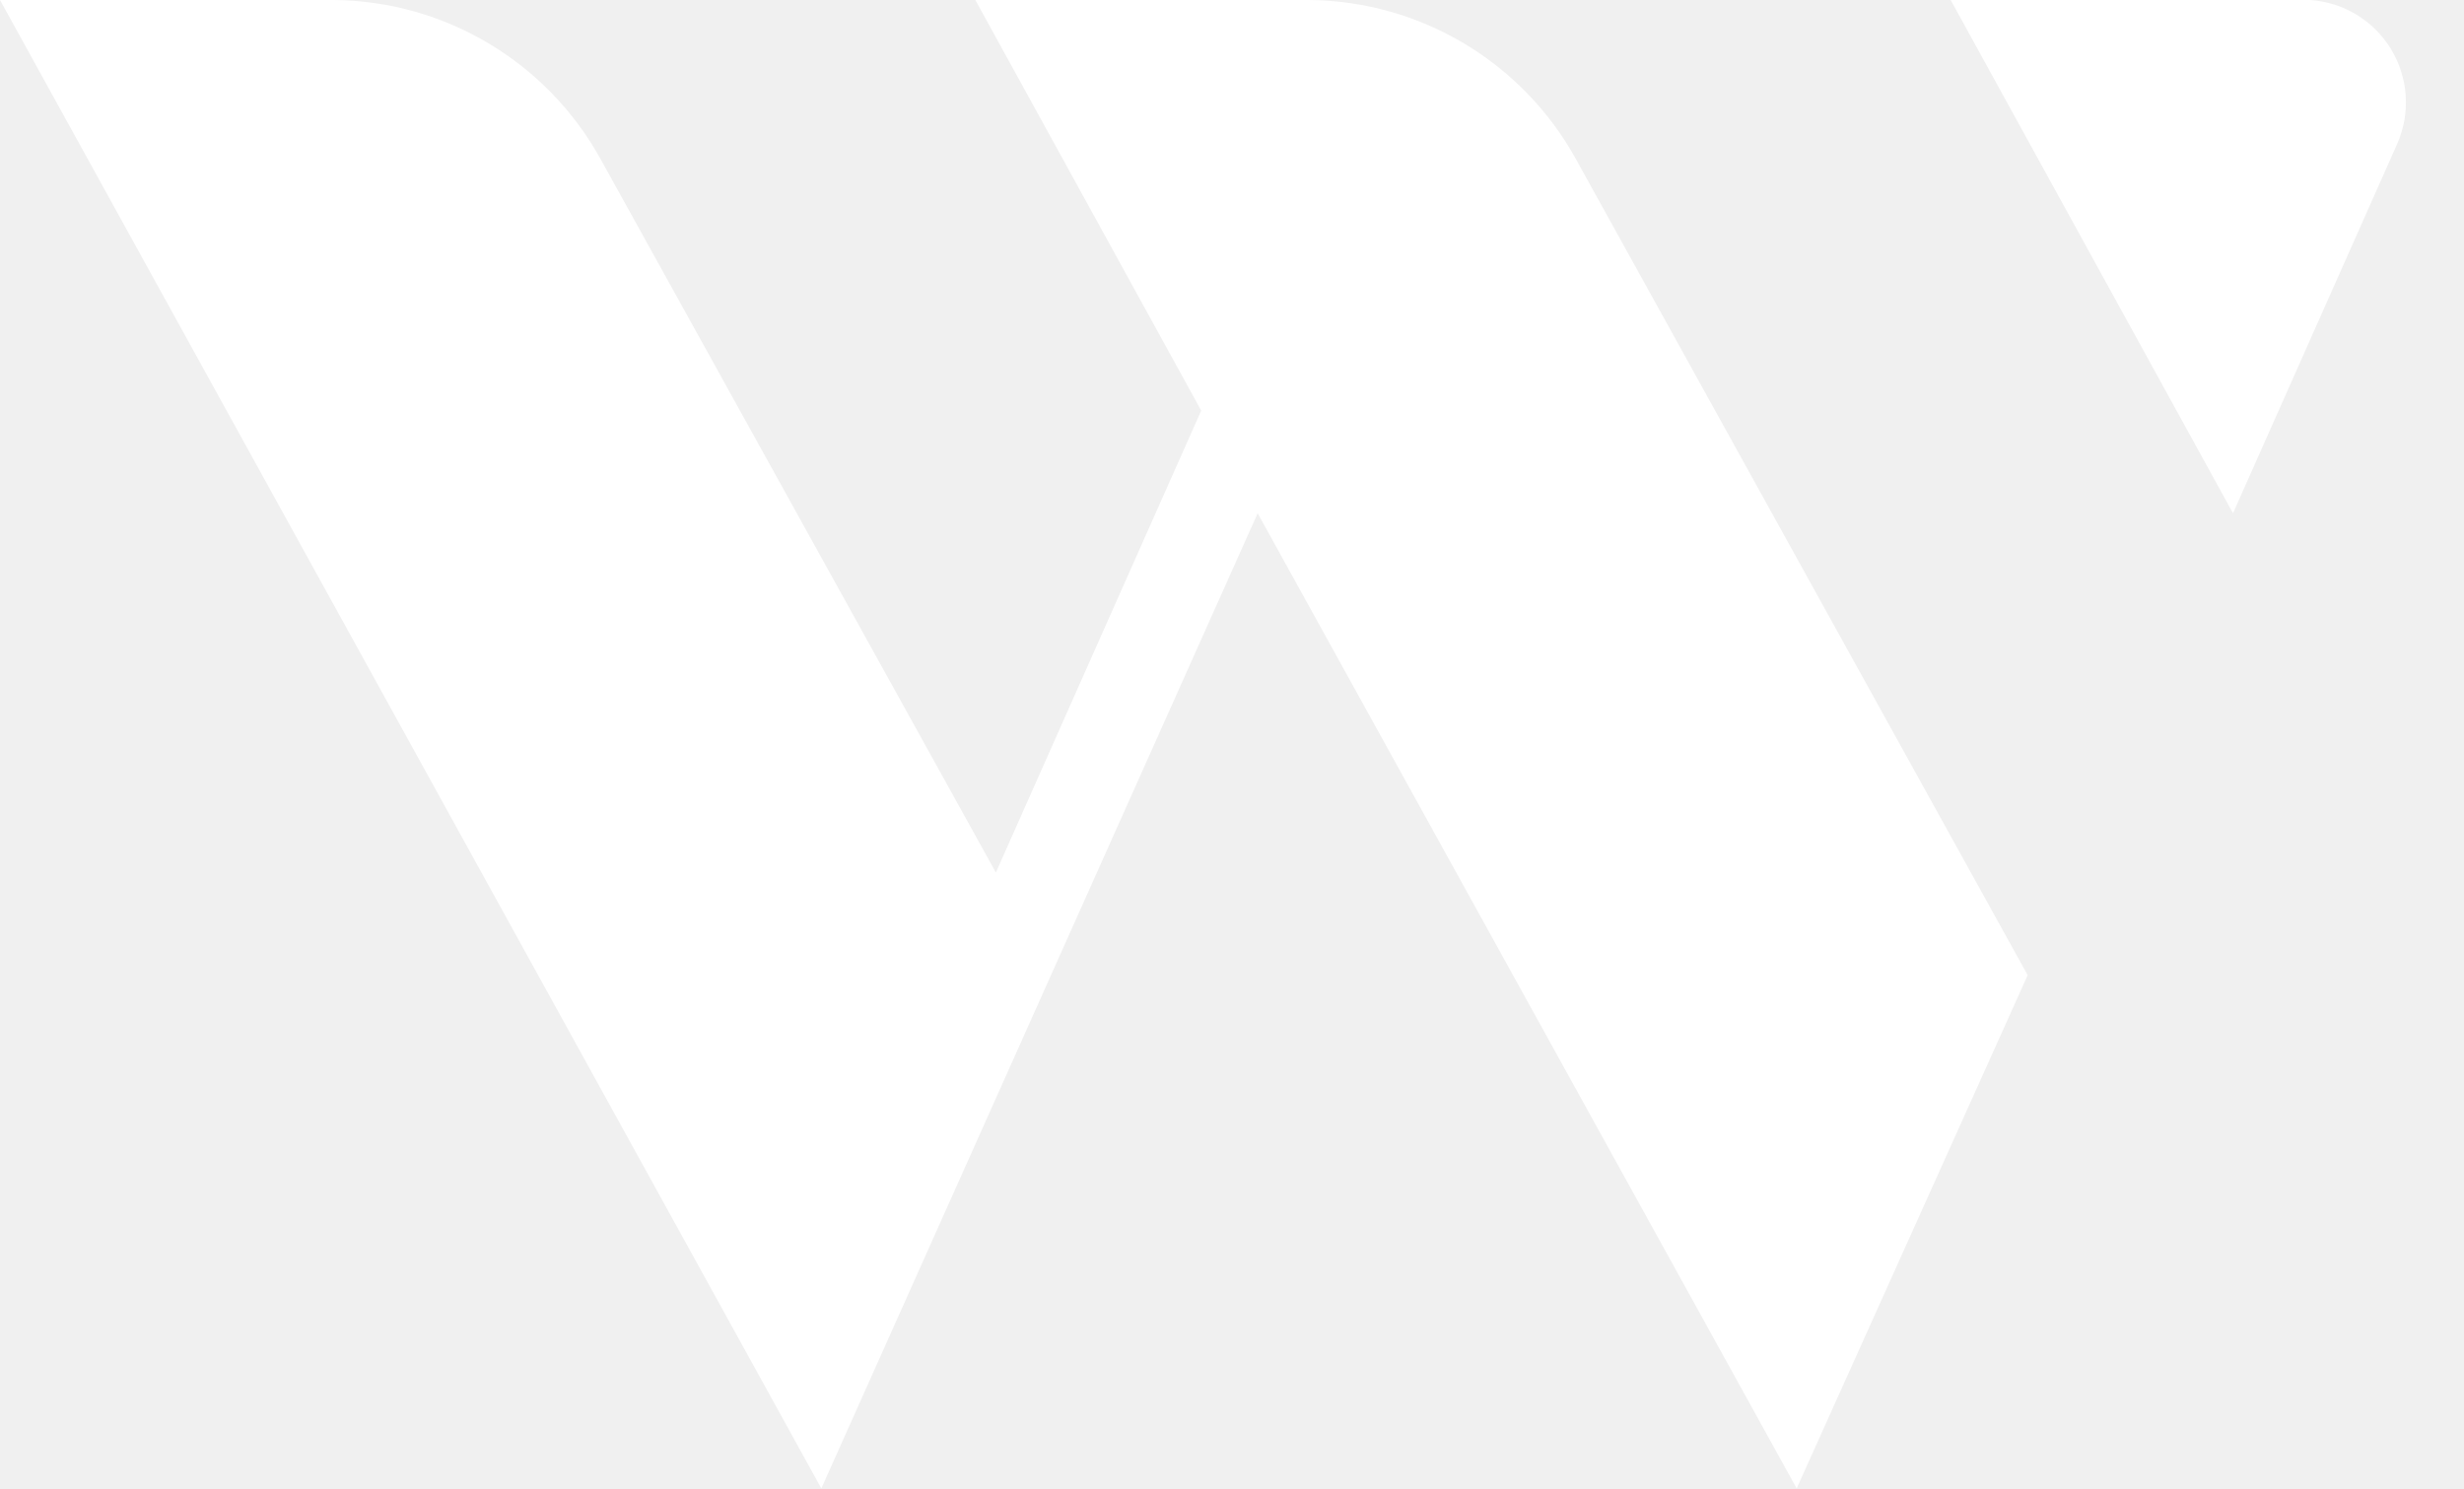
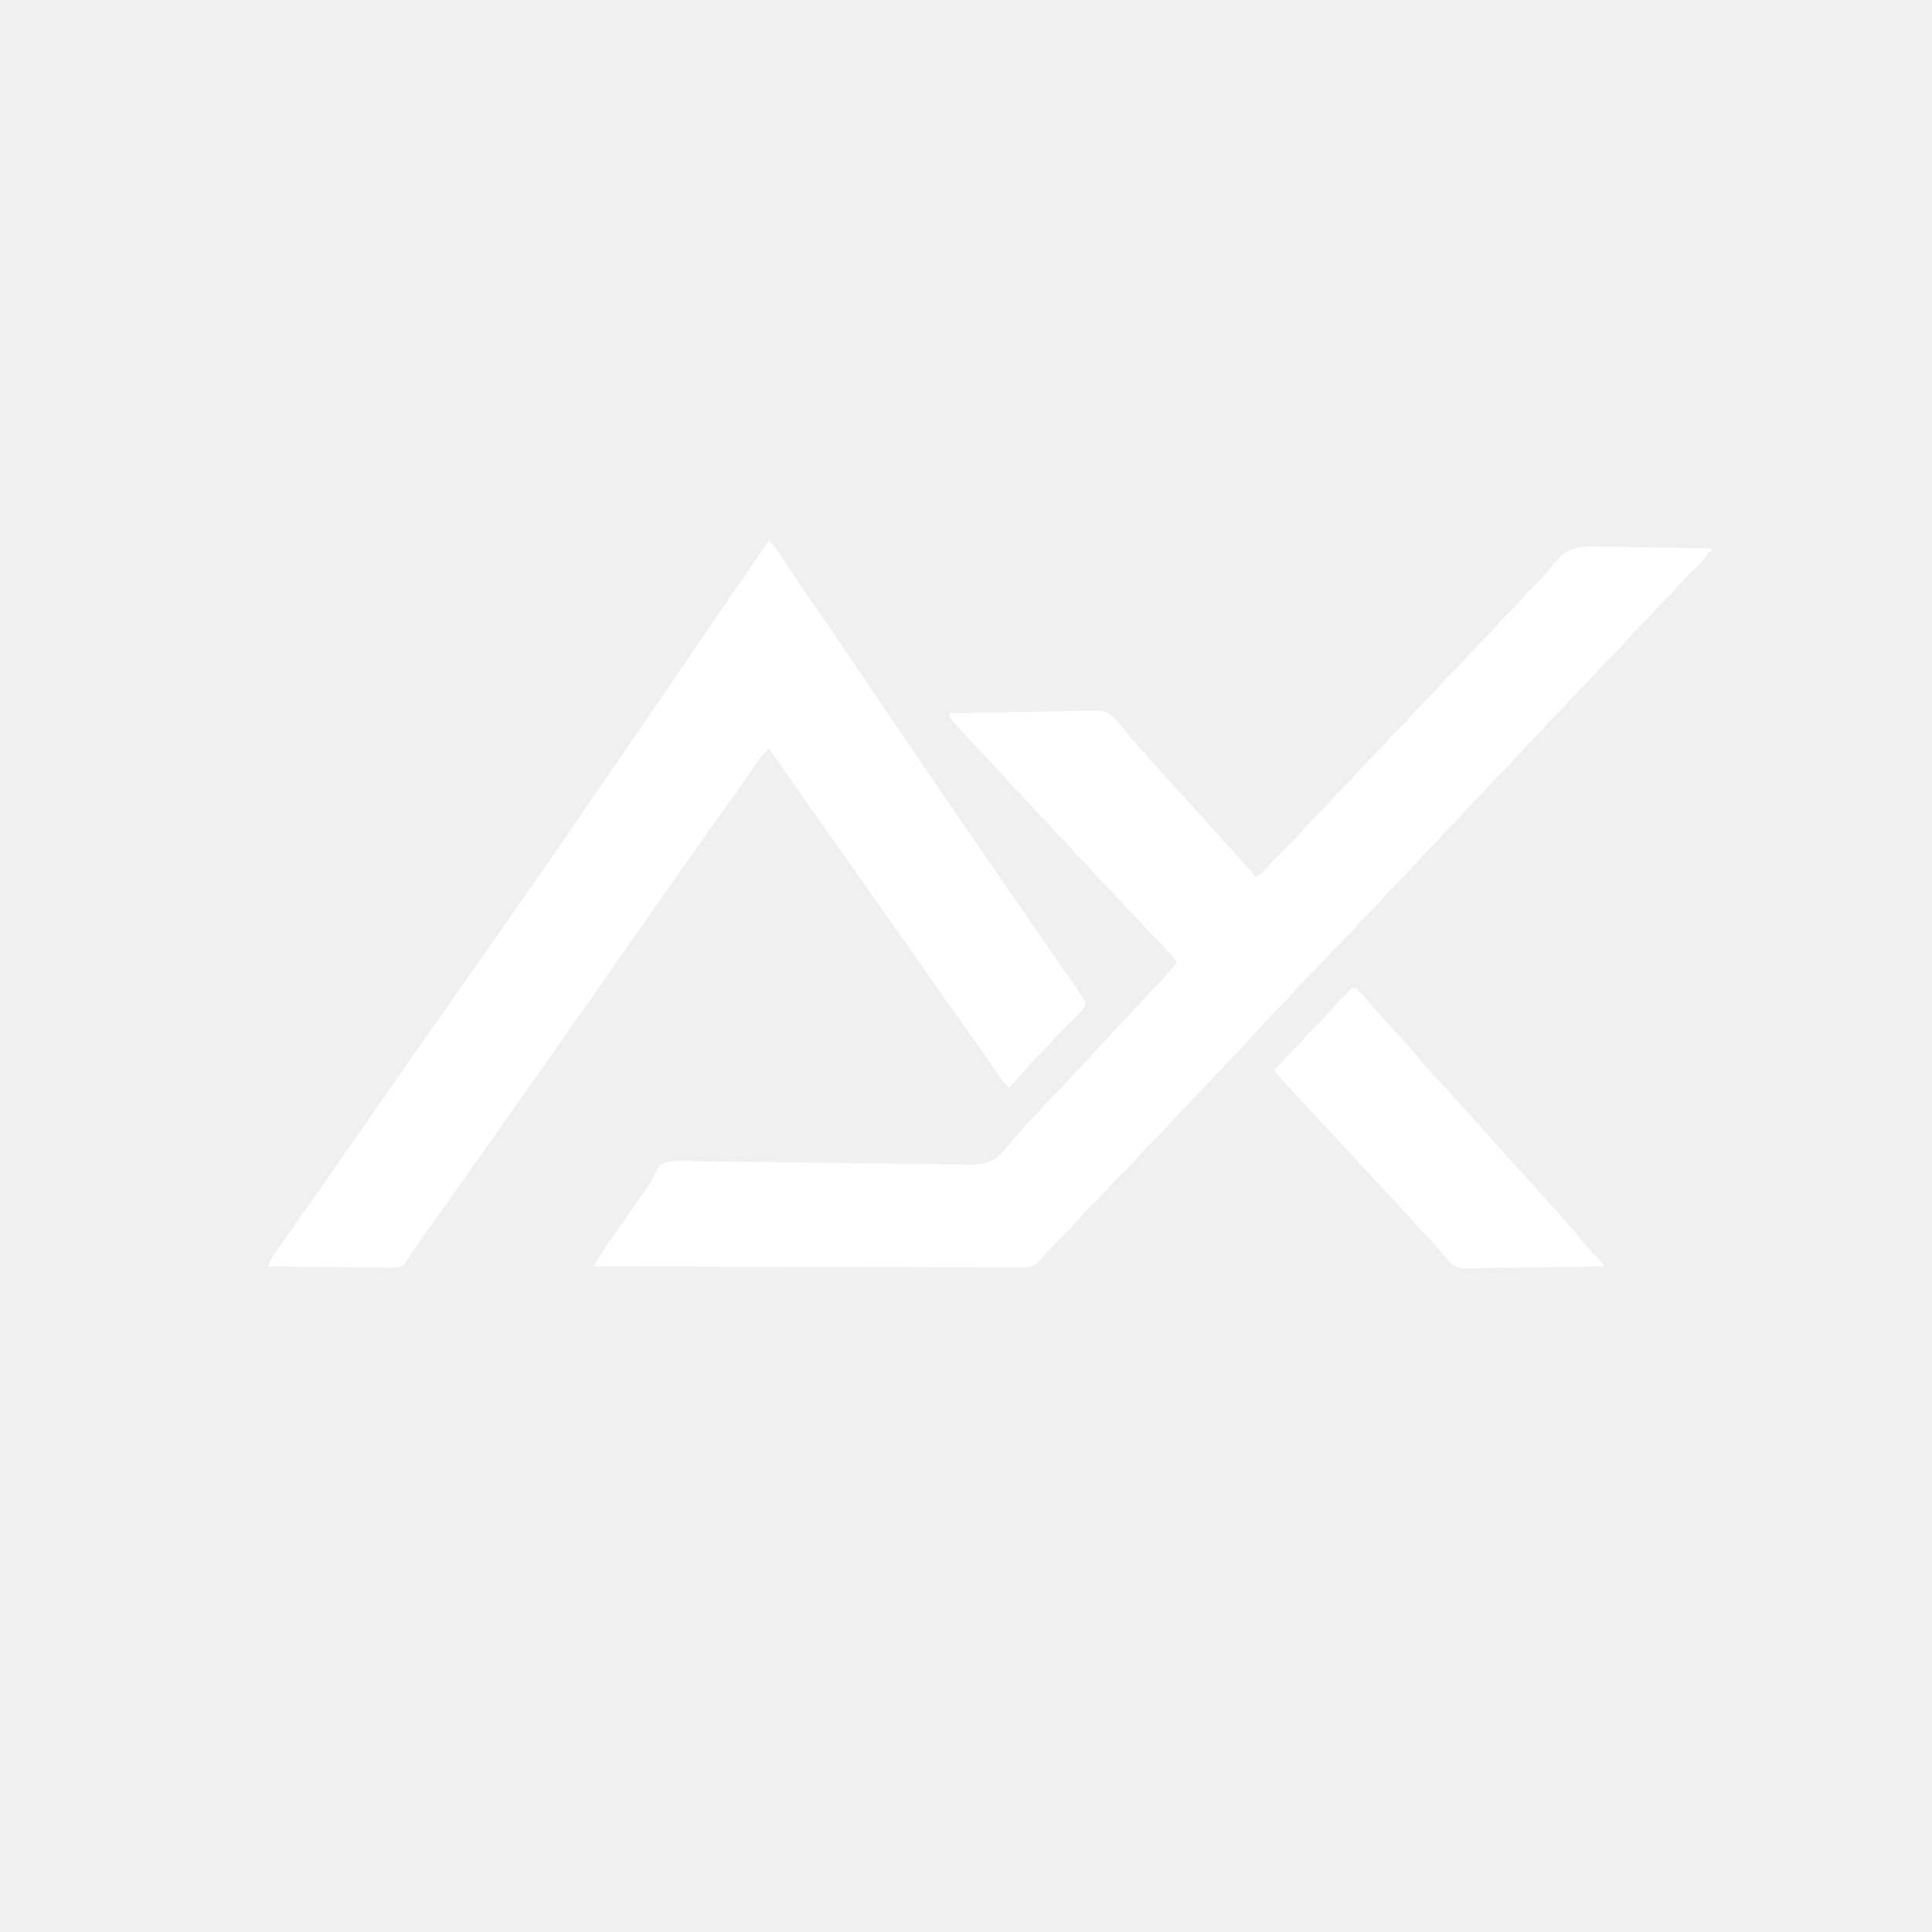
- <svg xmlns="http://www.w3.org/2000/svg" width="48" height="29" fill="#fff" viewBox="0 0 48 29">
-   <path d="M0 0h6.5a6 6 0 0 1 5.2 3.1L19.4 17l4-9L19 0h6.5a6 6 0 0 1 5.2 3.1L39.5 19 35 29 24.5 10 16 29 0 0Zm46.7 2.8A2 2 0 0 0 45 0h-7l5.5 10 3.2-7.2Z" />
+ <svg xmlns="http://www.w3.org/2000/svg" width="512" height="512" viewBox="0 0 512 512" fill="none">
+   <path d="M203.738 143.312C204.965 144.47 205.906 145.654 206.831 147.062C207.101 147.472 207.372 147.881 207.651 148.303C207.935 148.736 208.218 149.169 208.51 149.616C209.101 150.51 209.692 151.404 210.284 152.298C210.566 152.725 210.848 153.152 211.139 153.592C212.294 155.332 213.483 157.046 214.678 158.759C218.72 164.562 222.663 170.434 226.62 176.295C229.388 180.396 232.161 184.493 234.953 188.578C236.989 191.559 239.014 194.548 241.037 197.538C243.926 201.807 246.821 206.071 249.75 210.313C250.816 211.862 251.876 213.415 252.938 214.968C255.13 218.175 257.329 221.377 259.531 224.577C260.098 225.402 260.665 226.226 261.231 227.051C262.954 229.559 264.678 232.065 266.411 234.566C267.759 236.511 269.103 238.459 270.443 240.41C270.633 240.686 270.823 240.962 271.019 241.247C271.945 242.594 272.87 243.942 273.794 245.29C275.741 248.128 277.699 250.958 279.668 253.78C282.442 257.757 285.184 261.749 287.847 265.801C287.295 267.038 286.681 267.877 285.711 268.818C285.452 269.072 285.193 269.327 284.926 269.589C284.515 269.987 284.515 269.987 284.096 270.394C282.223 272.235 280.397 274.073 278.702 276.081C277.909 276.982 277.065 277.819 276.21 278.662C274.84 280.016 273.548 281.407 272.293 282.869C270.708 284.695 269.063 286.471 267.432 288.257C265.759 286.756 264.613 284.957 263.375 283.102C261.578 280.443 259.752 277.811 257.863 275.217C255.259 271.637 252.719 268.016 250.188 264.385C248.998 262.677 247.803 260.973 246.609 259.268C245.17 257.212 243.731 255.157 242.293 253.1C238.574 247.782 234.852 242.467 231.068 237.194C229.647 235.213 228.258 233.212 226.883 231.198C225.285 228.858 223.649 226.549 221.984 224.257C218.535 219.507 215.186 214.689 211.839 209.868C211.552 209.455 211.265 209.042 210.97 208.617C210.421 207.825 209.872 207.034 209.324 206.242C207.499 203.611 205.631 201.014 203.738 198.432C201.92 200.107 200.611 201.967 199.247 204.021C197.443 206.698 195.609 209.346 193.71 211.957C191.372 215.173 189.071 218.413 186.784 221.666C186.186 222.515 185.587 223.364 184.987 224.212C182.791 227.318 180.604 230.429 178.424 233.545C176.643 236.092 174.858 238.637 173.065 241.175C172.867 241.457 172.668 241.738 172.463 242.028C171.453 243.457 170.442 244.886 169.431 246.314C167.253 249.391 165.095 252.479 162.965 255.589C161.427 257.832 159.862 260.056 158.29 262.277C156.71 264.51 155.137 266.749 153.569 268.99C153.331 269.331 153.093 269.671 152.847 270.022C152.118 271.065 151.389 272.107 150.66 273.15C146.936 278.476 143.201 283.793 139.449 289.099C138.848 289.95 138.247 290.8 137.646 291.651C137.445 291.934 137.245 292.218 137.039 292.51C135.939 294.067 134.844 295.628 133.753 297.191C131.443 300.501 129.123 303.8 126.75 307.064C124.927 309.569 123.156 312.105 121.416 314.668C119.678 317.228 117.9 319.746 116.056 322.231C113.735 325.368 111.518 328.579 109.291 331.784C109.065 332.106 108.839 332.429 108.606 332.761C108.477 332.995 108.348 333.229 108.215 333.47C107.724 334.292 107.254 334.952 106.564 335.619C105.26 335.9 104.372 335.984 103.072 335.943C102.552 335.944 102.552 335.944 102.021 335.944C100.879 335.942 99.737 335.92 98.595 335.898C97.801 335.892 97.008 335.888 96.214 335.886C94.129 335.875 92.043 335.847 89.958 335.815C87.829 335.786 85.699 335.773 83.57 335.758C79.394 335.728 75.219 335.679 71.043 335.619C71.546 334.326 72.04 333.215 72.853 332.089C73.048 331.816 73.244 331.543 73.445 331.262C73.654 330.974 73.864 330.685 74.08 330.387C74.526 329.764 74.972 329.141 75.418 328.517C75.756 328.045 75.756 328.045 76.1 327.563C77.085 326.177 78.046 324.774 79.005 323.37C80.727 320.853 82.476 318.356 84.238 315.867C88.175 310.303 92.07 304.708 95.96 299.11C97.762 296.518 99.571 293.93 101.384 291.344C103.072 288.937 104.75 286.523 106.411 284.097C108.742 280.696 111.122 277.33 113.505 273.966C116.531 269.696 119.532 265.41 122.518 261.112C124.344 258.484 126.181 255.865 128.029 253.253C132.192 247.367 136.308 241.449 140.423 235.529C141.526 233.942 142.631 232.356 143.737 230.77C146.962 226.146 150.158 221.504 153.328 216.842C155.109 214.224 156.903 211.616 158.699 209.008C159.627 207.661 160.553 206.313 161.48 204.965C162.593 203.346 163.706 201.727 164.82 200.108C167.069 196.839 169.312 193.566 171.552 190.291C172.938 188.265 174.327 186.24 175.719 184.218C177.761 181.252 179.79 178.276 181.818 175.3C183.688 172.555 185.563 169.812 187.44 167.071C189.15 164.572 190.856 162.07 192.561 159.568C196.264 154.134 199.991 148.716 203.738 143.312Z" fill="white" />
+   <path d="M424.745 144.878C425.58 144.887 426.415 144.894 427.25 144.899C429.434 144.917 431.616 144.965 433.799 145.02C436.032 145.07 438.266 145.092 440.499 145.117C444.871 145.169 449.242 145.253 453.612 145.356C453.612 145.626 453.612 145.895 453.612 146.173C453.343 146.173 453.074 146.173 452.796 146.173C452.635 146.534 452.635 146.534 452.47 146.903C451.958 147.845 451.427 148.446 450.66 149.19C450.401 149.445 450.142 149.699 449.875 149.961C449.601 150.227 449.327 150.492 449.045 150.766C447.181 152.598 445.364 154.428 443.678 156.426C442.484 157.777 441.178 159.018 439.896 160.284C439.055 161.137 438.263 162.003 437.485 162.913C436.384 164.201 435.22 165.397 434.014 166.588C432.818 167.77 431.661 168.957 430.569 170.237C429.4 171.605 428.15 172.877 426.869 174.141C425.606 175.388 424.371 176.641 423.22 177.994C421.792 179.67 420.232 181.198 418.666 182.744C417.278 184.122 415.973 185.542 414.705 187.032C413.602 188.276 412.406 189.424 411.223 190.591C410.43 191.395 409.688 192.217 408.955 193.076C407.777 194.452 406.519 195.734 405.23 197.005C403.703 198.512 402.256 200.057 400.864 201.69C399.646 203.055 398.327 204.319 397.026 205.605C396.184 206.457 395.392 207.324 394.614 208.233C393.192 209.897 391.642 211.415 390.086 212.953C388.992 214.061 387.981 215.218 386.97 216.401C385.856 217.652 384.653 218.81 383.461 219.986C382.659 220.799 381.908 221.631 381.166 222.498C380.056 223.794 378.884 224.999 377.67 226.198C376.473 227.381 375.316 228.567 374.225 229.847C373.055 231.216 371.805 232.488 370.525 233.752C369.253 235.007 368.01 236.27 366.85 237.631C365.69 238.991 364.448 240.254 363.175 241.509C361.92 242.748 360.693 243.992 359.552 245.337C358.251 246.864 356.843 248.266 355.418 249.675C353.337 251.732 353.337 251.732 351.386 253.911C349.718 255.881 347.852 257.659 346.019 259.474C344.48 261.005 343.005 262.556 341.604 264.216C340.44 265.533 339.171 266.746 337.912 267.972C336.806 269.105 335.772 270.283 334.735 271.479C333.506 272.877 332.226 274.225 330.946 275.576C330.368 276.188 329.79 276.8 329.212 277.412C328.773 277.876 328.773 277.876 328.326 278.35C326.943 279.813 325.563 281.28 324.183 282.747C323.644 283.32 323.104 283.893 322.565 284.466C321.427 285.675 320.29 286.885 319.155 288.096C318.864 288.405 318.574 288.715 318.275 289.033C317.725 289.619 317.175 290.206 316.626 290.792C315.168 292.345 313.689 293.868 312.169 295.36C311.496 296.047 310.872 296.762 310.25 297.497C308.911 299.054 307.474 300.494 306.014 301.937C304.606 303.329 303.213 304.712 301.931 306.224C300.65 307.736 299.257 309.118 297.849 310.511C296.449 311.895 295.063 313.268 293.791 314.773C292.209 316.641 290.449 318.329 288.71 320.05C287.242 321.508 285.848 322.994 284.512 324.575C283.29 325.943 281.971 327.213 280.666 328.502C279.263 329.894 277.929 331.322 276.657 332.838C276.334 333.205 276.334 333.205 276.005 333.58C275.624 334.1 275.624 334.1 275.236 334.631C273.332 336.112 271.634 335.898 269.285 335.866C268.806 335.868 268.328 335.87 267.834 335.872C266.508 335.875 265.181 335.868 263.854 335.858C262.423 335.849 260.991 335.852 259.56 335.854C257.081 335.855 254.601 335.848 252.122 335.837C248.537 335.82 244.952 335.815 241.367 335.812C235.551 335.808 229.735 335.794 223.919 335.775C218.269 335.756 212.619 335.742 206.97 335.733C206.621 335.733 206.273 335.732 205.914 335.732C204.167 335.729 202.42 335.726 200.673 335.724C186.179 335.703 171.685 335.667 157.191 335.621C157.65 334.898 158.109 334.176 158.568 333.453C158.952 332.849 158.952 332.849 159.343 332.234C160.059 331.114 160.795 330.013 161.557 328.924C161.813 328.557 162.069 328.189 162.333 327.811C162.599 327.432 162.864 327.054 163.137 326.664C163.419 326.26 163.701 325.857 163.991 325.441C164.854 324.206 165.718 322.973 166.582 321.739C167.104 320.993 167.626 320.247 168.148 319.501C168.857 318.489 169.565 317.478 170.274 316.466C170.487 316.163 170.7 315.86 170.919 315.548C171.131 315.259 171.342 314.971 171.561 314.674C172.339 313.566 172.339 313.566 172.946 312.238C174.867 308.675 174.867 308.675 176.777 307.967C179.238 307.494 181.741 307.647 184.232 307.729C185.075 307.737 185.918 307.743 186.76 307.746C188.571 307.759 190.381 307.787 192.192 307.828C195.06 307.892 197.927 307.914 200.796 307.93C207.922 307.974 215.047 308.075 222.172 308.185C227.707 308.271 233.242 308.34 238.779 308.366C241.626 308.38 244.47 308.426 247.316 308.495C249.094 308.532 250.871 308.541 252.65 308.542C253.468 308.549 254.286 308.566 255.104 308.596C258.595 308.719 261.613 308.778 264.416 306.471C266.116 304.876 267.595 303.129 269.064 301.324C269.579 300.725 270.098 300.129 270.619 299.534C270.847 299.273 271.076 299.011 271.312 298.742C272.03 297.937 272.779 297.174 273.555 296.425C274.617 295.38 275.622 294.315 276.592 293.184C277.928 291.628 279.367 290.198 280.826 288.758C281.893 287.676 282.878 286.539 283.866 285.387C284.845 284.285 285.892 283.26 286.952 282.237C287.994 281.165 288.965 280.041 289.946 278.913C291.129 277.568 292.357 276.266 293.587 274.964C294.128 274.389 294.668 273.815 295.209 273.24C295.48 272.952 295.75 272.665 296.029 272.369C297.251 271.068 298.469 269.763 299.686 268.457C301.17 266.864 302.657 265.274 304.148 263.688C306.783 260.887 309.412 258.089 311.935 255.187C310.235 252.711 308.28 250.664 306.146 248.569C304.684 247.13 303.303 245.656 301.974 244.091C300.989 242.971 299.918 241.942 298.855 240.895C298.084 240.113 297.364 239.306 296.649 238.473C295.6 237.252 294.503 236.107 293.357 234.977C291.957 233.596 290.654 232.167 289.375 230.675C288.366 229.541 287.282 228.489 286.201 227.425C285.161 226.369 284.203 225.253 283.238 224.13C282.554 223.359 281.844 222.633 281.108 221.911C280.115 220.935 279.184 219.931 278.276 218.875C277.288 217.728 276.267 216.644 275.188 215.583C273.852 214.267 272.619 212.894 271.397 211.473C270.505 210.466 269.552 209.533 268.592 208.591C267.863 207.85 267.182 207.087 266.504 206.299C265.057 204.634 263.561 203.023 262.046 201.42C261.509 200.849 260.972 200.278 260.435 199.707C260.171 199.425 259.906 199.144 259.633 198.853C251.507 190.194 251.507 190.194 251.507 189.044C256.891 188.901 262.275 188.793 267.661 188.726C270.162 188.694 272.662 188.651 275.163 188.582C277.58 188.515 279.996 188.478 282.414 188.463C283.332 188.451 284.251 188.429 285.169 188.396C292.722 188.134 292.722 188.134 295.368 190.372C296.629 191.627 297.71 192.979 298.74 194.428C299.497 195.47 300.362 196.398 301.242 197.337C301.813 197.975 302.383 198.613 302.952 199.251C303.564 199.932 304.177 200.612 304.789 201.292C305.699 202.303 306.609 203.314 307.517 204.326C309.183 206.182 310.859 208.029 312.547 209.867C314.535 212.031 316.505 214.212 318.467 216.399C319.08 217.08 319.692 217.76 320.305 218.441C321.214 219.451 322.124 220.462 323.032 221.474C324.723 223.358 326.425 225.229 328.139 227.091C329.716 228.805 331.259 230.54 332.758 232.323C334.073 231.756 334.813 231.129 335.718 230.026C337.478 227.947 339.404 226.063 341.348 224.157C342.965 222.558 344.494 220.917 345.978 219.194C346.902 218.142 347.884 217.173 348.885 216.195C350.413 214.69 351.859 213.143 353.25 211.511C354.469 210.145 355.789 208.88 357.091 207.594C357.924 206.75 358.707 205.894 359.475 204.993C360.645 203.624 361.895 202.352 363.175 201.088C364.448 199.833 365.69 198.57 366.85 197.21C368.01 195.849 369.253 194.586 370.525 193.331C371.788 192.084 373.023 190.831 374.174 189.477C375.603 187.801 377.164 186.272 378.729 184.726C380.099 183.366 381.384 181.964 382.635 180.493C383.777 179.216 385.005 178.026 386.224 176.823C387.551 175.507 388.785 174.144 389.997 172.723C391.216 171.357 392.535 170.092 393.837 168.806C394.67 167.962 395.453 167.106 396.222 166.205C397.571 164.626 399.035 163.175 400.512 161.718C401.857 160.384 403.113 159.002 404.341 157.562C405.083 156.724 405.862 155.94 406.659 155.155C407.695 154.135 408.676 153.098 409.619 151.991C409.844 151.741 410.069 151.491 410.3 151.233C411.188 150.236 411.188 150.236 412.066 149.031C415.646 144.558 419.32 144.702 424.745 144.878Z" fill="white" />
+   <path d="M358.483 261.719C359.827 262.167 360.103 262.473 360.984 263.531C362.089 264.833 363.207 266.117 364.352 267.384C365.579 268.743 366.804 270.104 368.027 271.467C369.202 272.775 370.389 274.072 371.585 275.361C373.164 277.067 374.692 278.784 376.142 280.602C377.97 282.876 379.953 284.988 381.964 287.101C383.48 288.696 384.951 290.319 386.393 291.981C387.346 293.072 388.326 294.135 389.309 295.199C390.799 296.816 392.267 298.448 393.708 300.108C395.892 302.608 398.137 305.055 400.384 307.499C401.837 309.078 403.266 310.674 404.671 312.296C405.66 313.416 406.671 314.515 407.682 315.613C409.171 317.23 410.64 318.86 412.078 320.521C412.897 321.457 413.735 322.375 414.572 323.295C415.835 324.691 417.042 326.115 418.222 327.582C419.887 329.646 421.659 331.589 423.48 333.517C425.035 335.171 425.035 335.171 425.035 335.62C419.995 335.715 414.955 335.787 409.915 335.831C407.574 335.853 405.234 335.881 402.893 335.928C400.632 335.972 398.372 335.997 396.111 336.007C395.25 336.015 394.39 336.029 393.529 336.052C386.441 336.226 386.441 336.226 384.429 334.744C383.399 333.727 382.579 332.724 381.756 331.537C381.26 330.962 380.759 330.391 380.25 329.827C380.026 329.565 379.801 329.302 379.569 329.031C378.688 328.033 377.742 327.11 376.792 326.177C376.068 325.441 375.392 324.683 374.719 323.901C373.197 322.149 371.615 320.461 370.017 318.778C367.754 316.383 365.511 313.974 363.29 311.54C361.971 310.098 360.635 308.671 359.3 307.243C357.597 305.423 355.902 303.597 354.222 301.757C352.467 299.837 350.694 297.936 348.914 296.041C345.113 291.994 341.325 287.938 337.66 283.767C339.075 282.054 340.545 280.454 342.126 278.893C343.323 277.71 344.481 276.525 345.571 275.243C347.009 273.56 348.576 272.023 350.15 270.468C351.534 269.094 352.836 267.678 354.1 266.192C355.486 264.629 356.992 263.18 358.483 261.719Z" fill="white" />
</svg>
